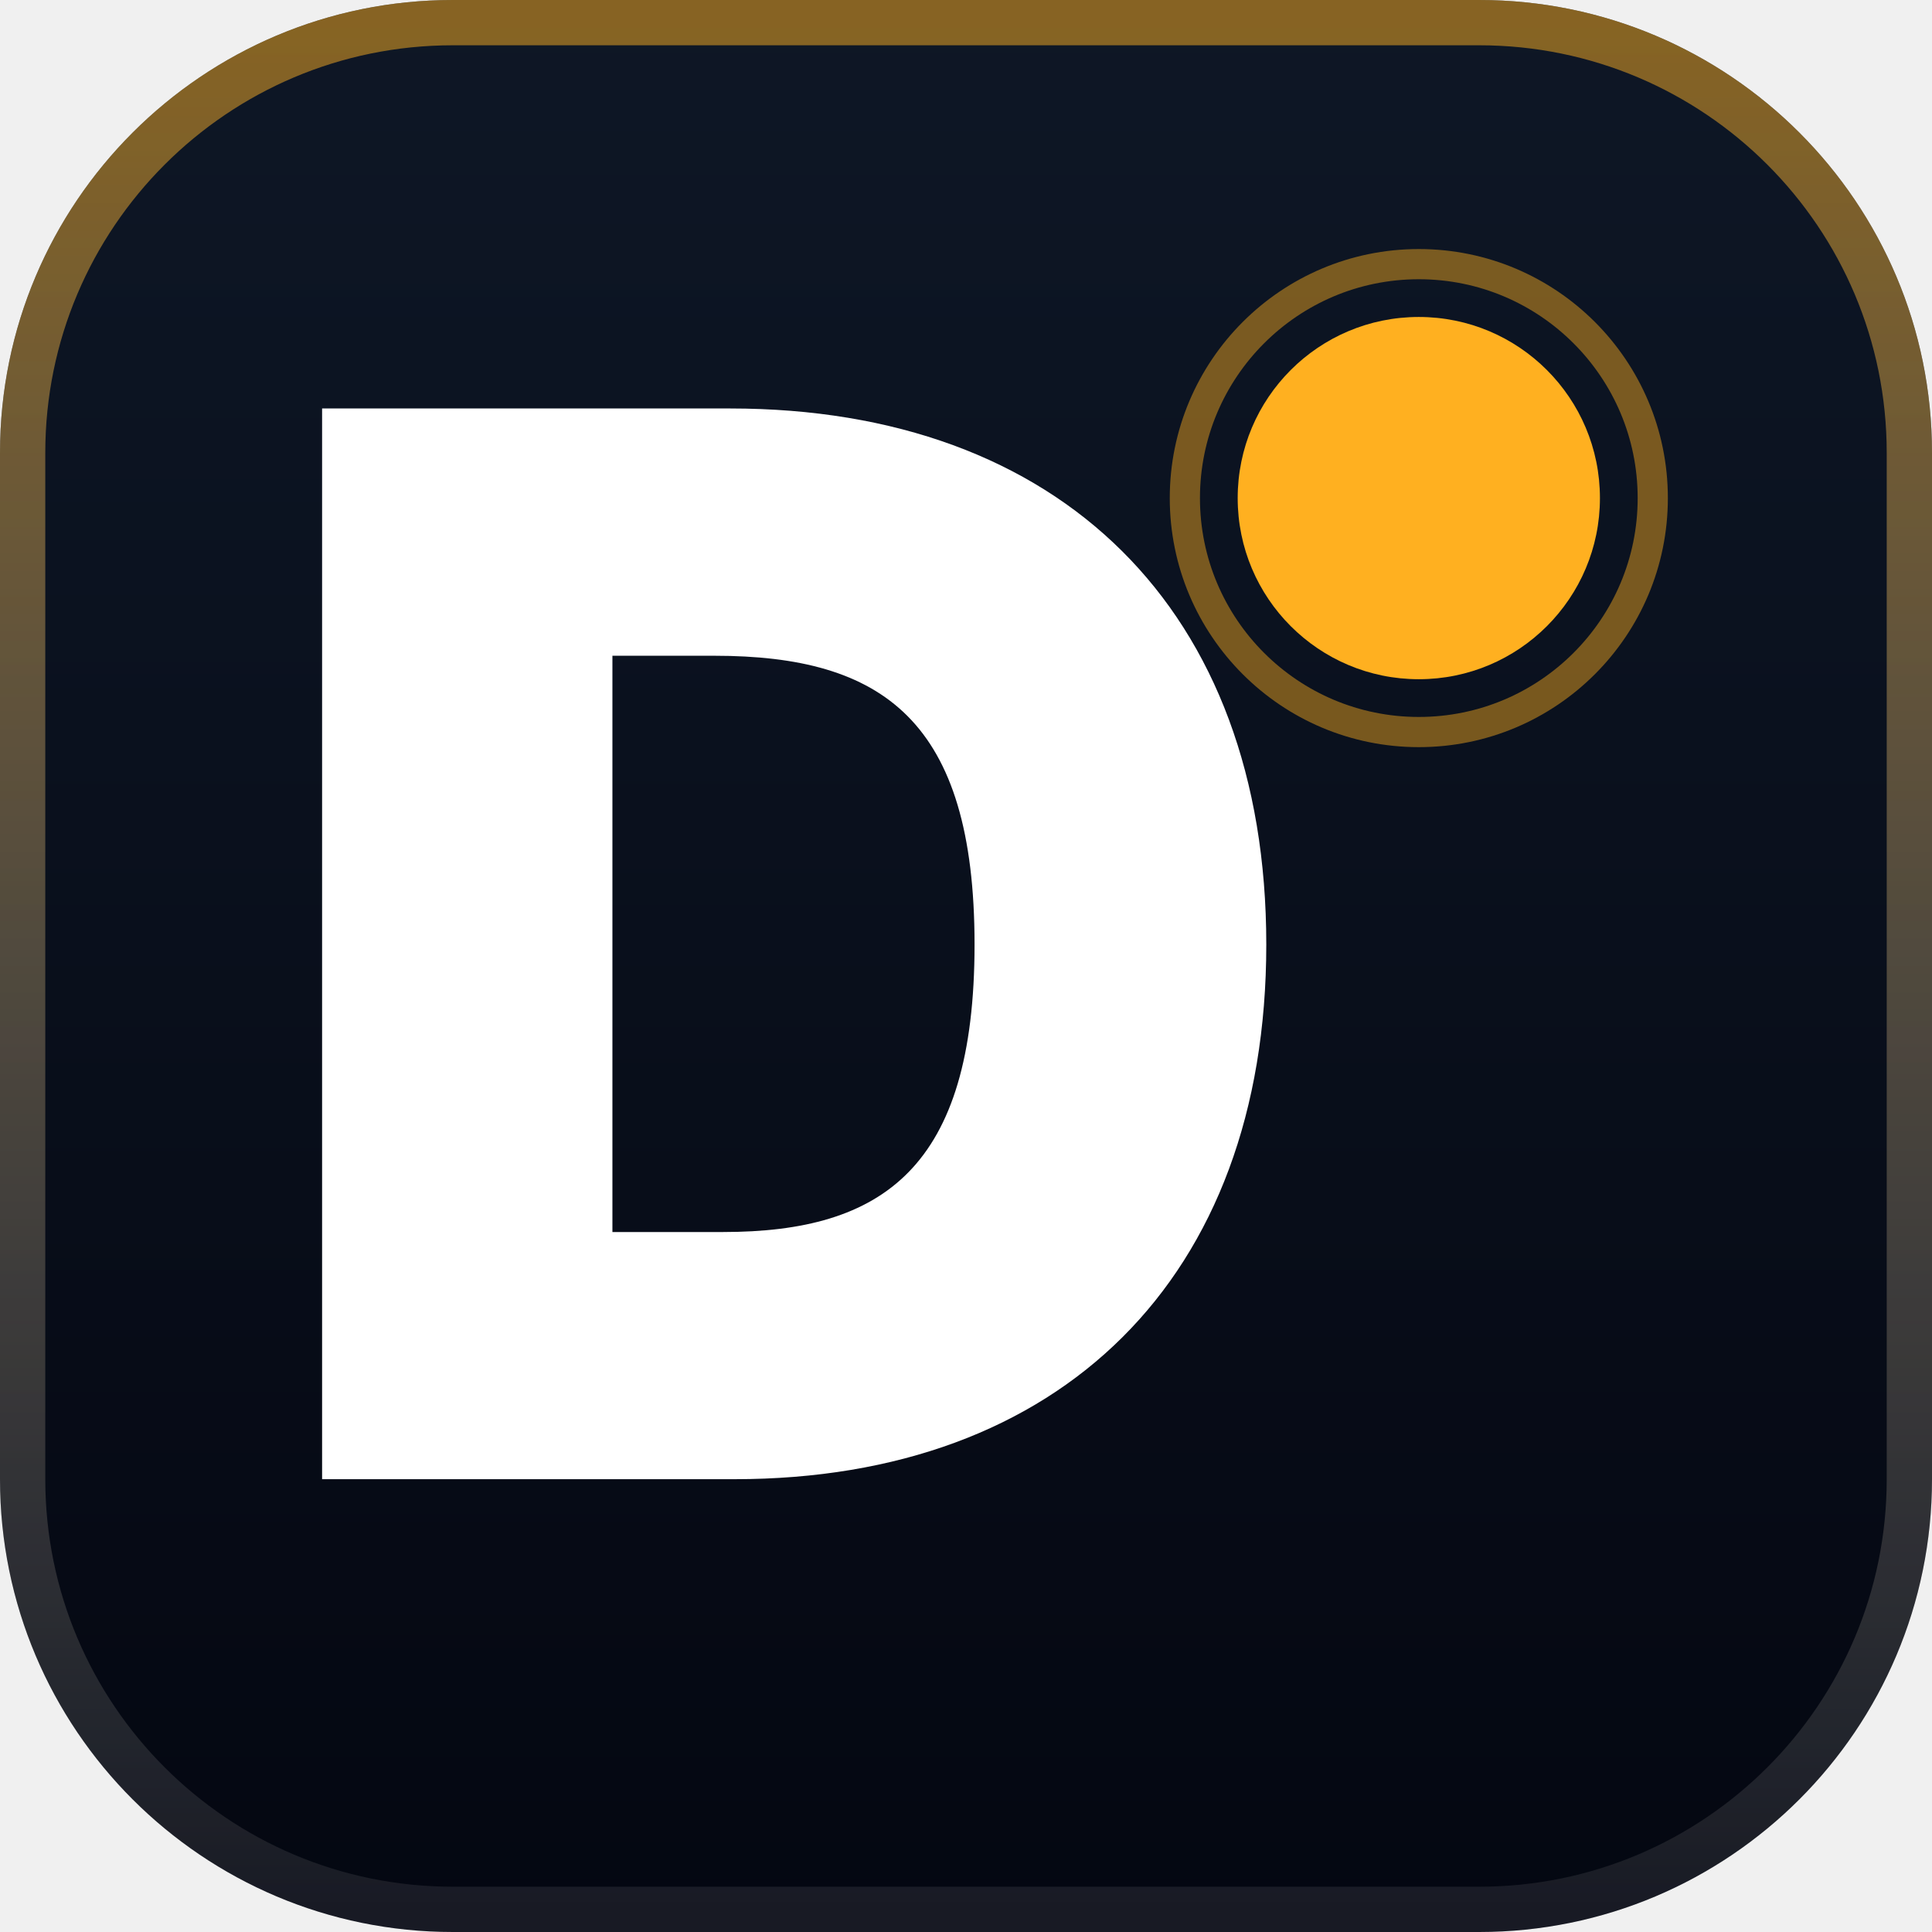
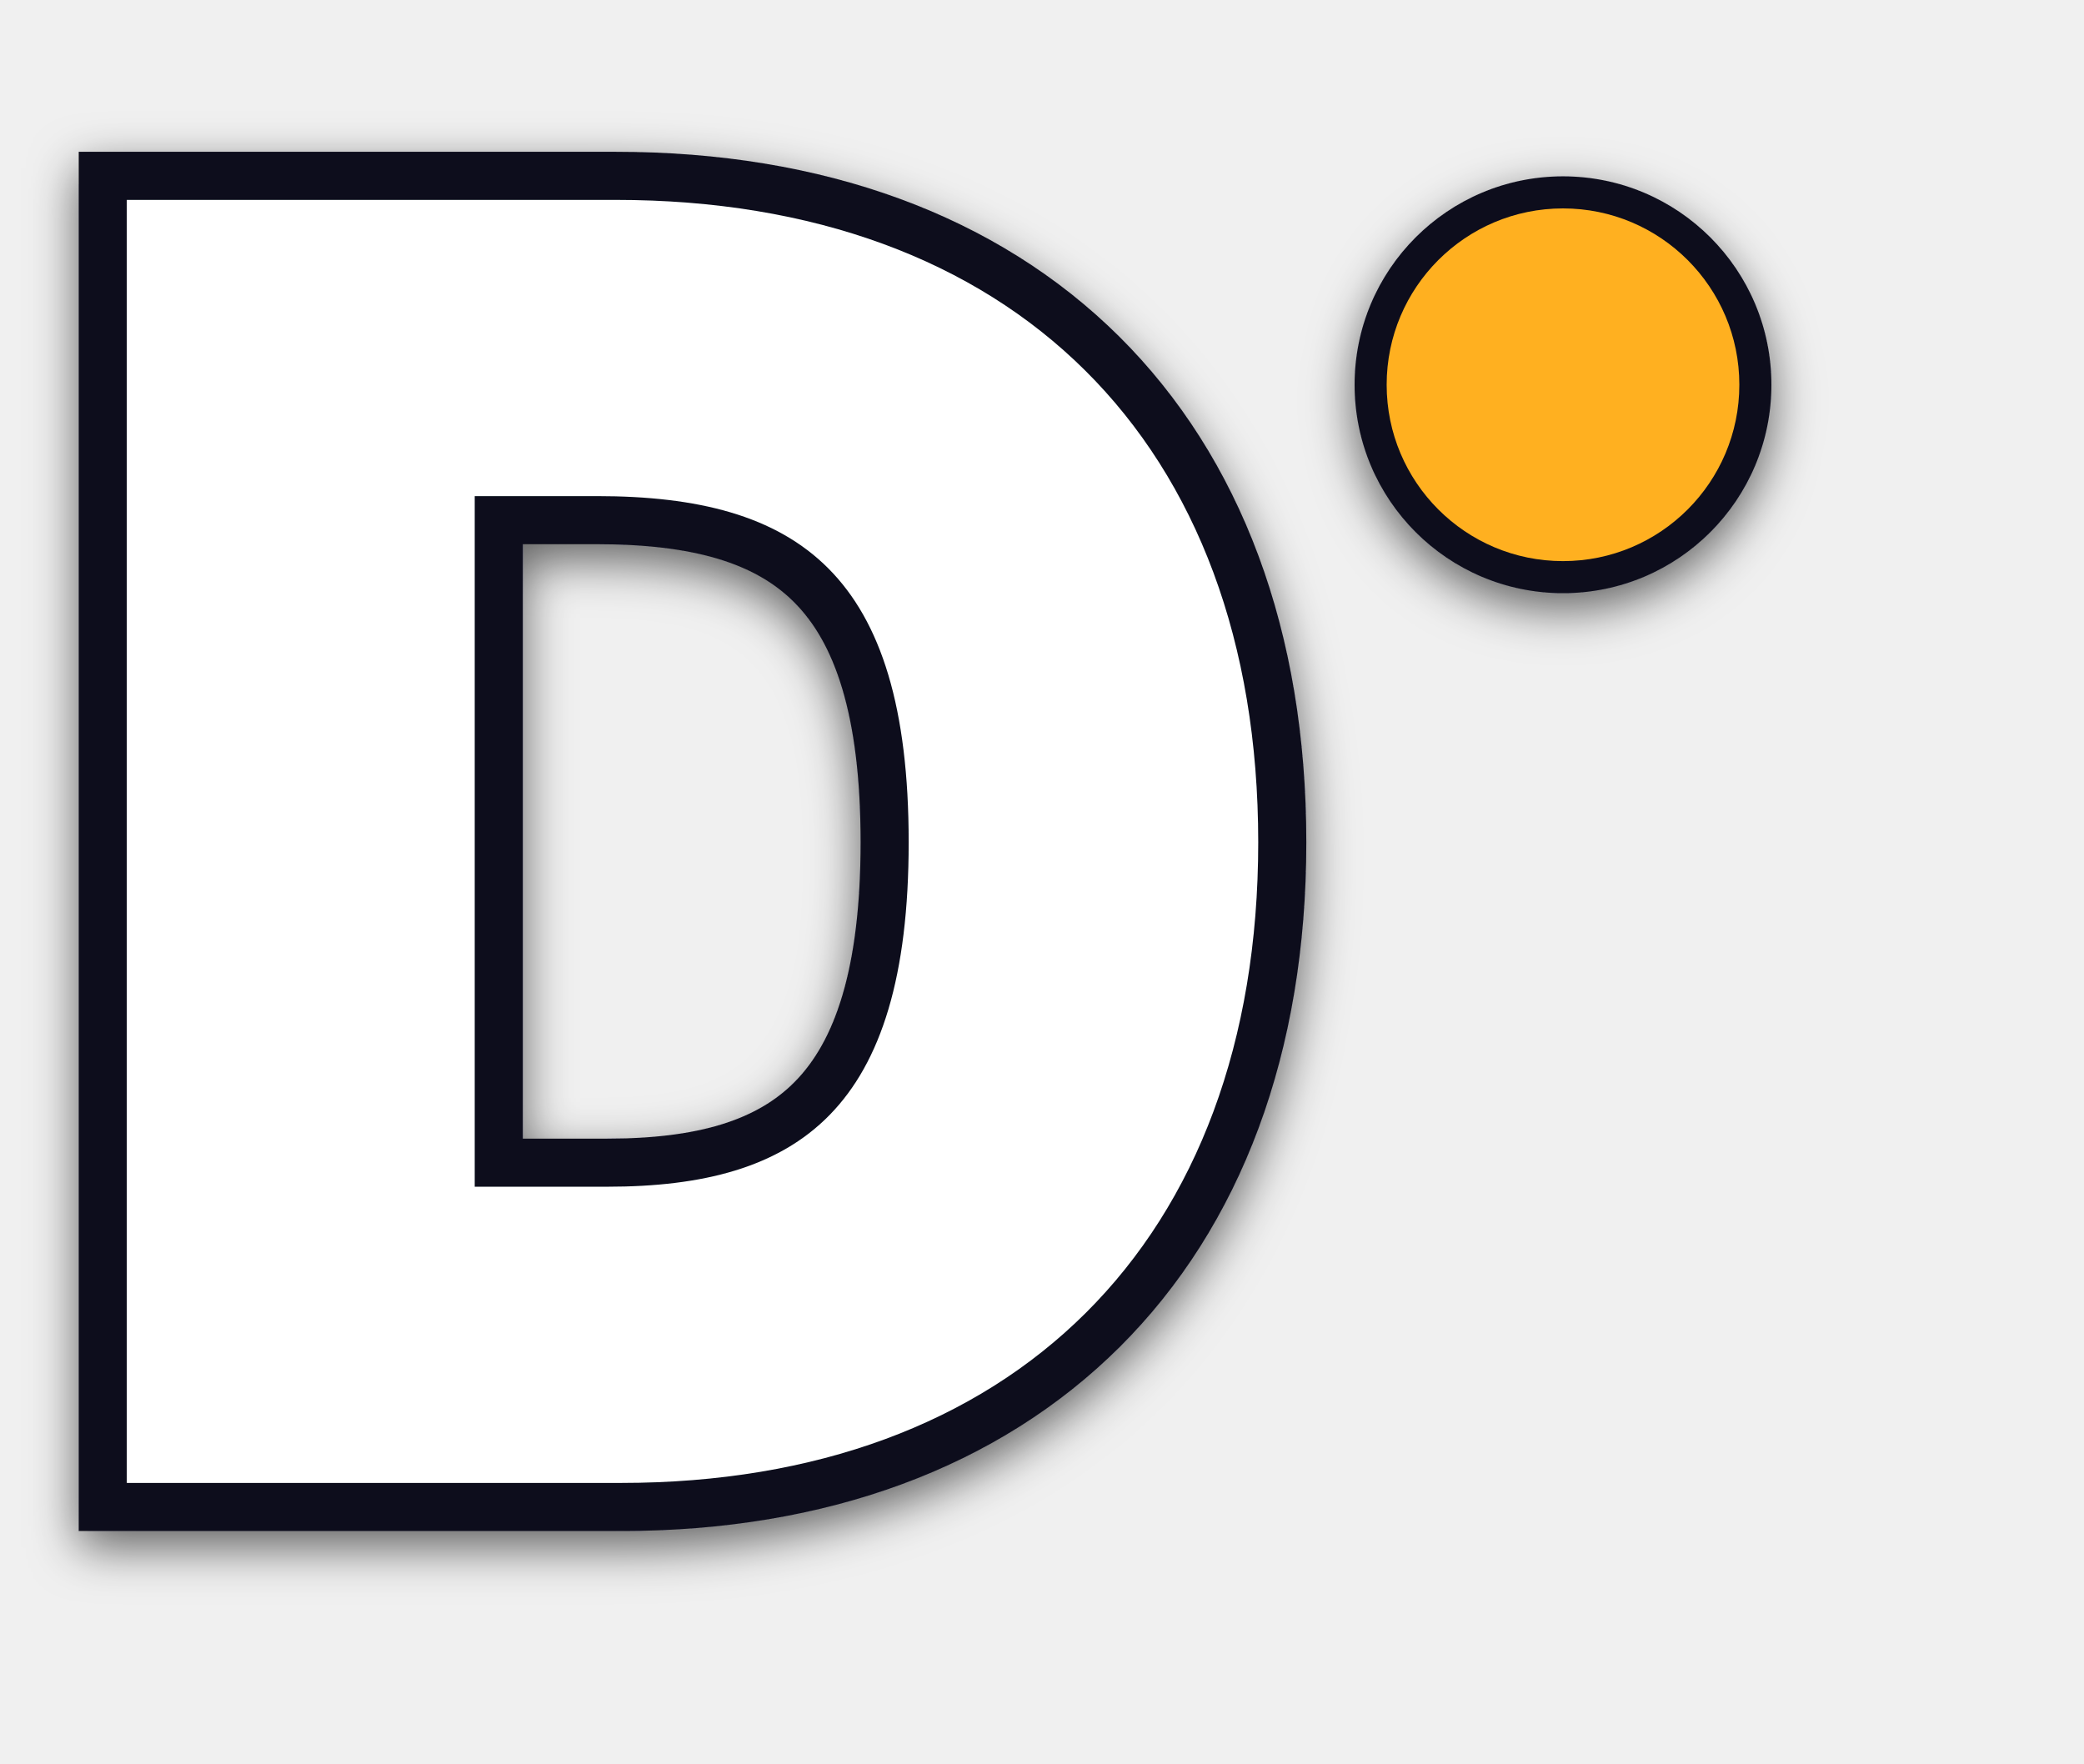
- <svg xmlns="http://www.w3.org/2000/svg" viewBox="0 0 256 256" width="256" height="256">
-   <defs>
-     <linearGradient id="darkstrap-bg" x1="0" y1="0" x2="0" y2="1">
-       <stop offset="0%" stop-color="#0e1726" />
-       <stop offset="100%" stop-color="#040711" />
-     </linearGradient>
-     <linearGradient id="darkstrap-border" x1="0" y1="0" x2="0" y2="1">
-       <stop offset="0%" stop-color="rgba(255, 176, 32, 0.5)" />
-       <stop offset="100%" stop-color="rgba(255, 255, 255, 0.08)" />
-     </linearGradient>
-   </defs>
-   <rect width="256" height="256" rx="60" fill="url(#darkstrap-bg)" />
-   <rect x="3" y="3" width="250" height="250" rx="57" fill="none" stroke="url(#darkstrap-border)" stroke-width="6" />
-   <text x="104" y="196" font-family="-apple-system, BlinkMacSystemFont, 'SF Pro Display', 'Inter', 'Segoe UI', 'Helvetica Neue', sans-serif" font-size="195" font-weight="900" fill="#ffffff" text-anchor="middle">D</text>
-   <circle cx="188" cy="66" r="24" fill="#ffb020" />
-   <circle cx="188" cy="66" r="31" fill="none" stroke="rgba(255, 176, 32, 0.45)" stroke-width="4" />
+ <svg xmlns="http://www.w3.org/2000/svg" viewBox="0 0 260 220" width="260" height="220">
+   <filter id="s" x="-20%" y="-20%" width="140%" height="140%">
+     <feDropShadow dx="0" dy="2" stdDeviation="3" flood-color="#000000" flood-opacity="0.6" />
+   </filter>
+   <text x="85" y="185" font-family="-apple-system, BlinkMacSystemFont, 'SF Pro Display', 'Inter', 'Segoe UI', 'Helvetica Neue', sans-serif" font-size="220" font-weight="900" fill="#ffffff" stroke="#0a101d" stroke-width="12" paint-order="stroke fill" filter="url(#s)" text-anchor="middle">D</text>
+   <circle cx="195" cy="48" r="26" fill="#0a101d" filter="url(#s)" />
+   <circle cx="195" cy="48" r="22" fill="#ffb020" />
</svg>
